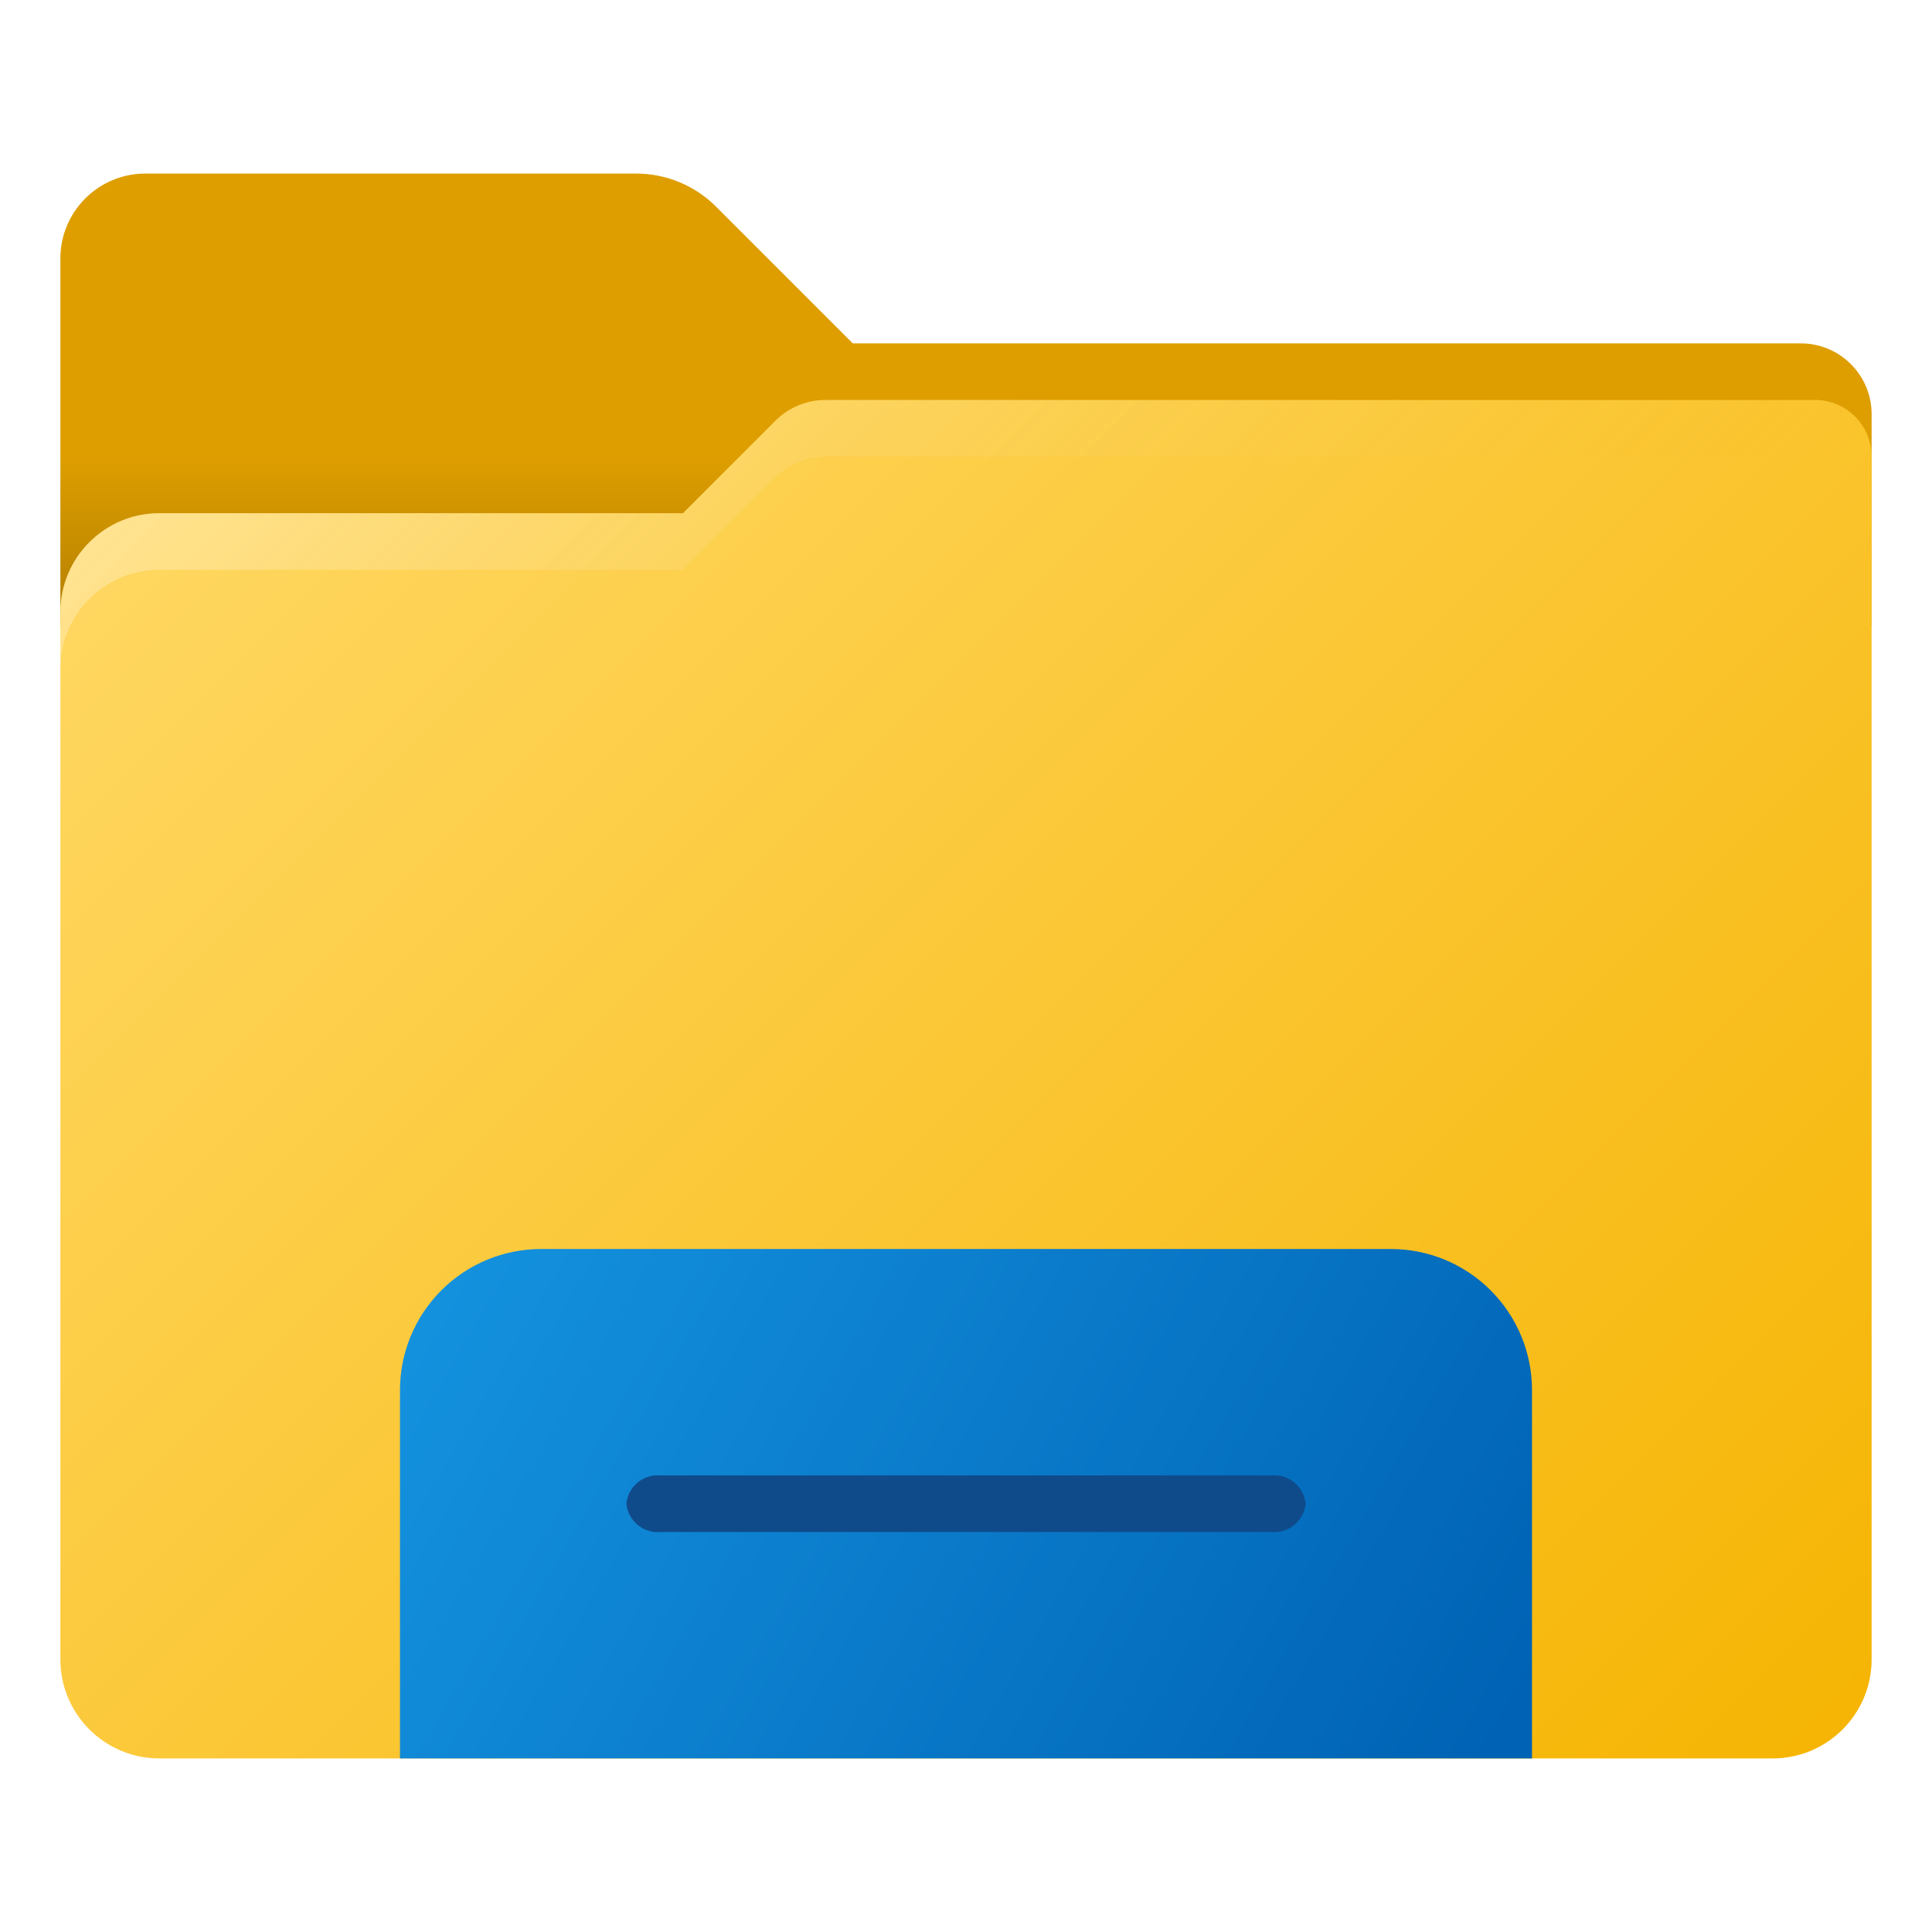
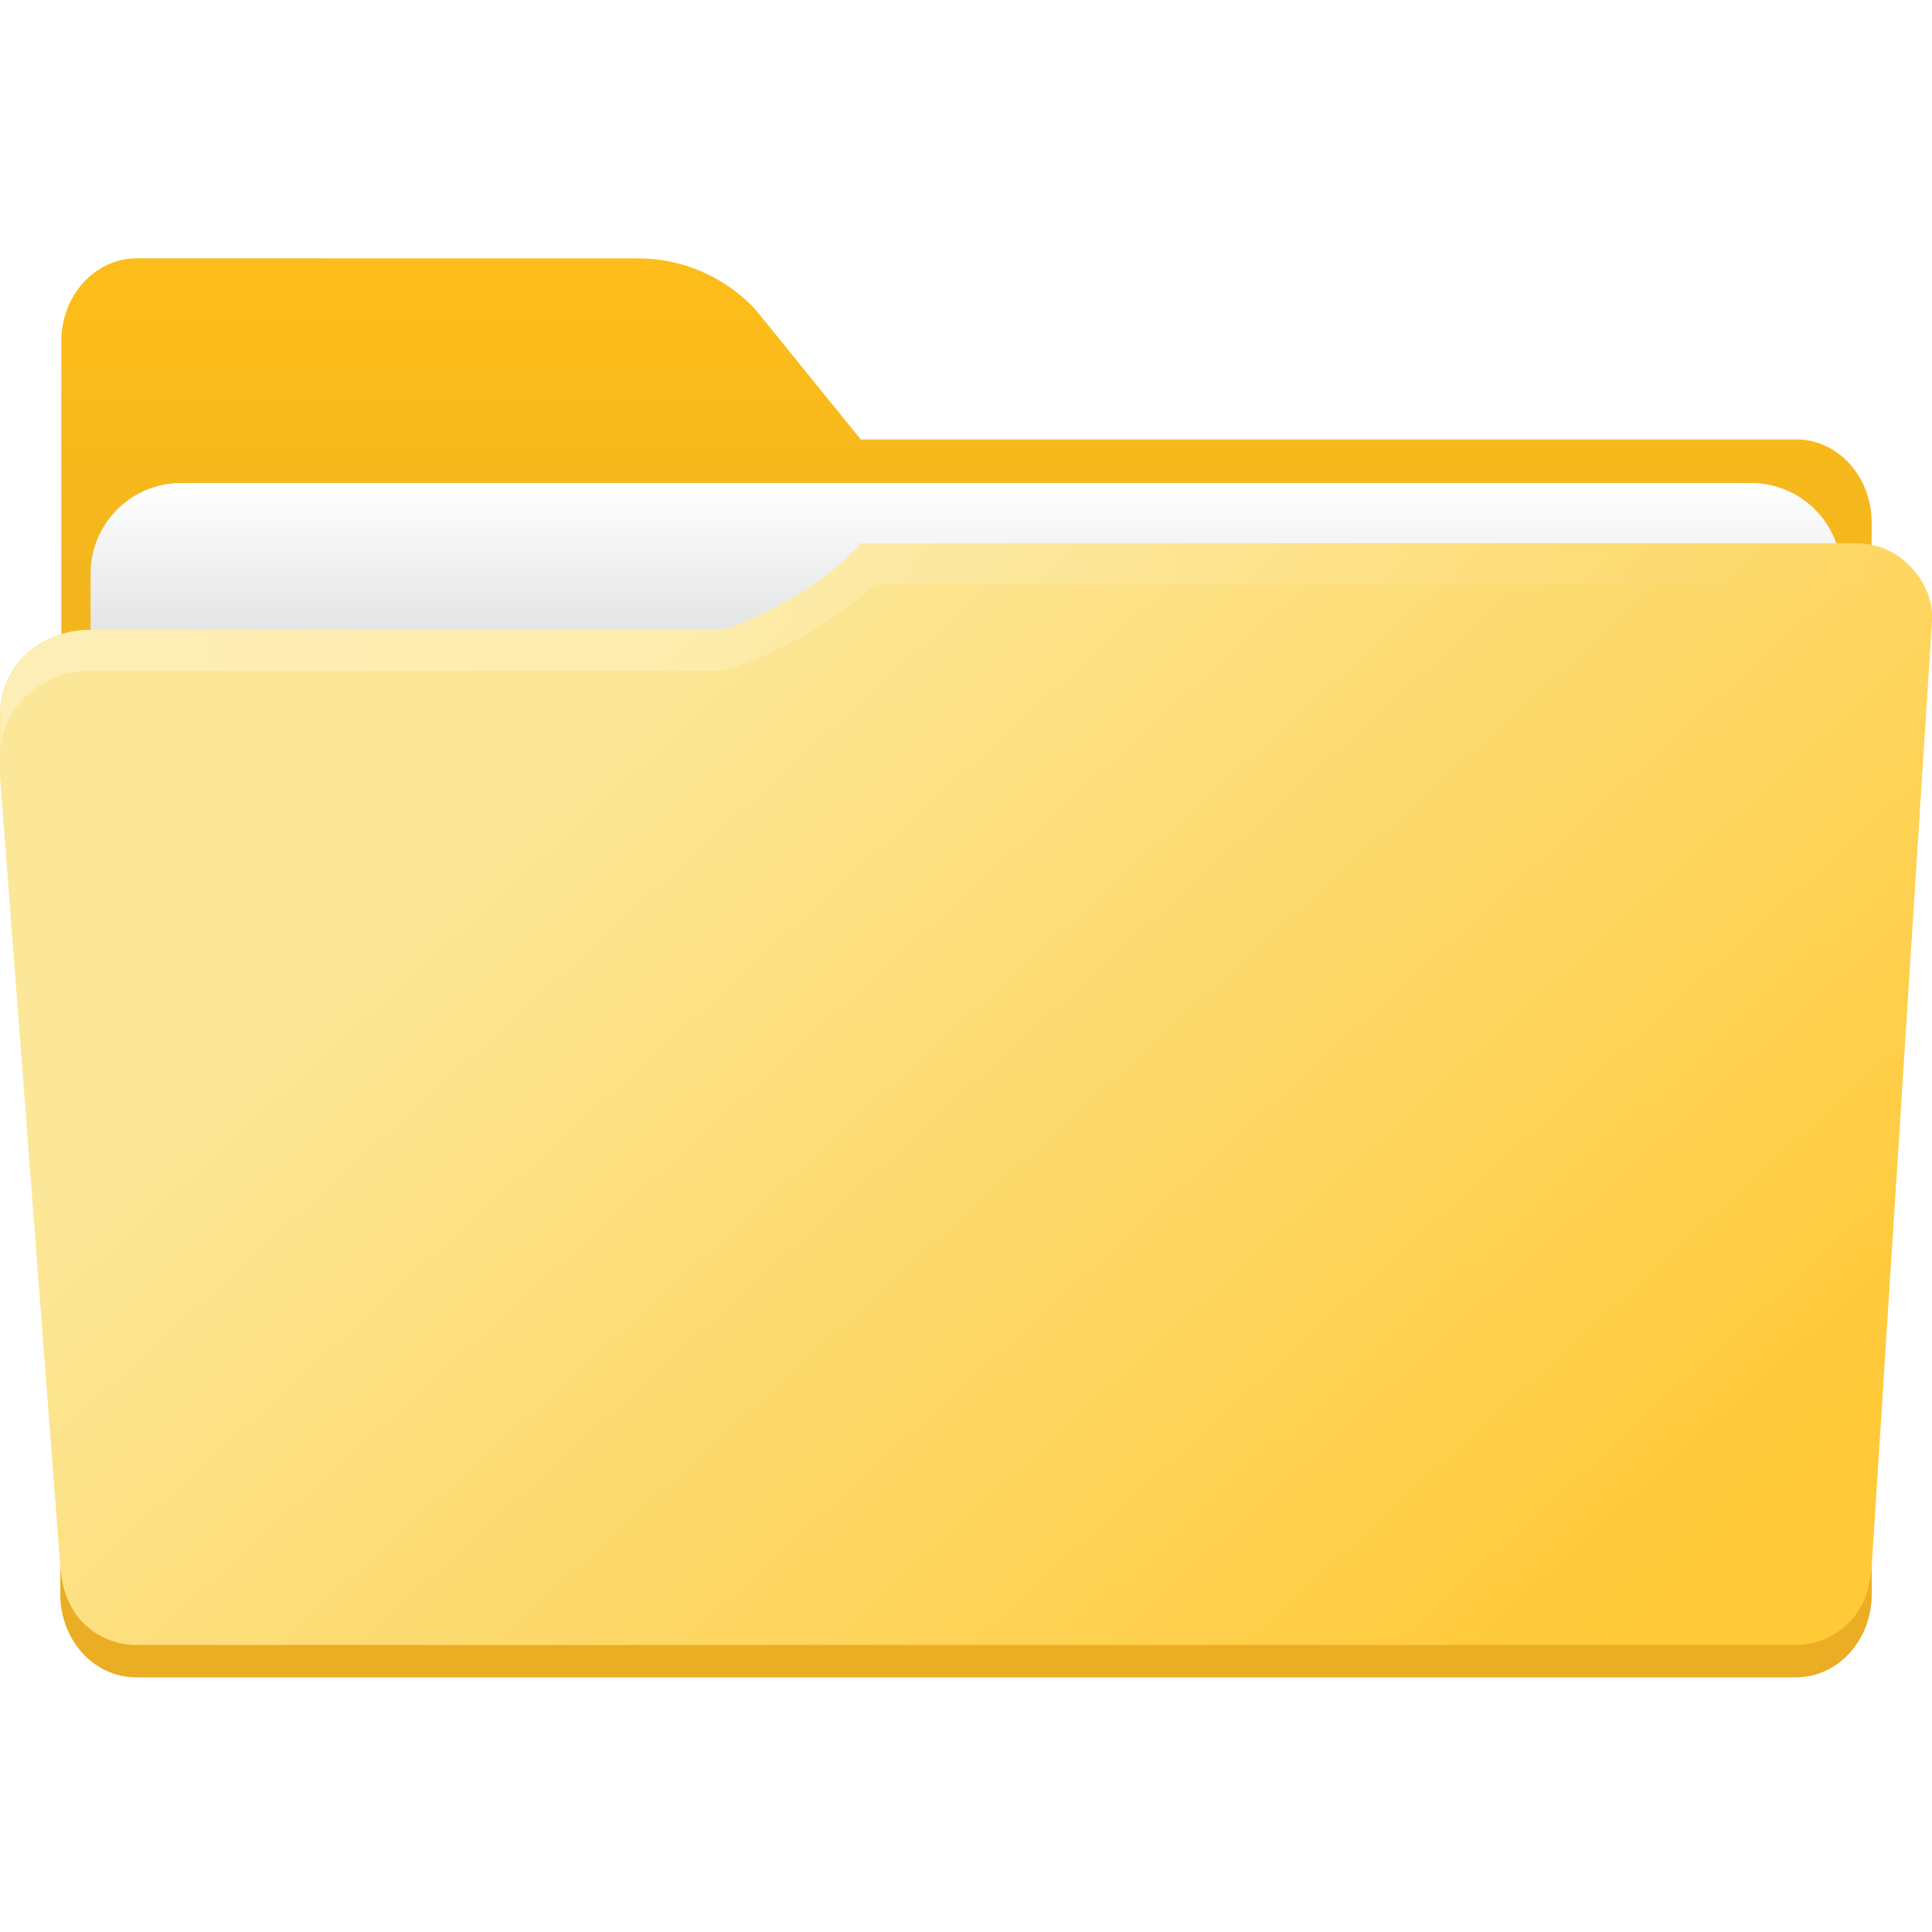
- <svg xmlns="http://www.w3.org/2000/svg" xmlns:xlink="http://www.w3.org/1999/xlink" width="64" height="64" viewBox="0 0 64 64" version="1.1" id="svg554">
-   <defs id="defs539">
-     <linearGradient id="linear0" gradientUnits="userSpaceOnUse" x1="6.5" y1="7" x2="6.5" y2="10" gradientTransform="scale(2)">
-       <stop offset="0" style="stop-color:rgb(0%,0%,0%);stop-opacity:0;" id="stop505" />
-       <stop offset="1" style="stop-color:rgb(0%,0%,0%);stop-opacity:0.2;" id="stop507" />
+ <svg xmlns="http://www.w3.org/2000/svg" width="64" height="64" version="1.1" viewBox="0 0 16.933 16.933">
+   <defs>
+     <style type="text/css" />
+     <linearGradient id="linearGradient1951" x1="100" x2="133.19" y1="17.453" y2="51.606" gradientTransform="matrix(.26458 0 0 .24792 -20.108 .79576)" gradientUnits="userSpaceOnUse">
+       <stop stop-color="#fce798" offset="0" />
+       <stop stop-color="#ffc937" offset="1" />
    </linearGradient>
-     <linearGradient id="linear1" gradientUnits="userSpaceOnUse" x1="3.622" y1="5.403" x2="29.597" y2="31.378" gradientTransform="scale(2)">
-       <stop offset="0" style="stop-color:rgb(100%,84.314%,38.039%);stop-opacity:1;" id="stop510" />
-       <stop offset="1" style="stop-color:rgb(96.471%,70.98%,1.569%);stop-opacity:1;" id="stop512" />
+     <linearGradient id="linearGradient11110" x1=".529" x2="16.404" y1="5.381" y2="5.381" gradientTransform="matrix(1 0 0 .93702 6.5e-7 .92263)" gradientUnits="userSpaceOnUse">
+       <stop stop-color="#fff" offset="0" />
+       <stop stop-color="#fff" stop-opacity="0" offset="1" />
    </linearGradient>
-     <linearGradient id="linear2" gradientUnits="userSpaceOnUse" x1="-13.94" y1="28.222" x2="-9.144" y2="25.453" gradientTransform="matrix(7.5592,0,0,-7.5592,118.4344,254.4538)">
-       <stop offset="0" style="stop-color:rgb(7.843%,57.647%,87.451%);stop-opacity:1;" id="stop515" />
-       <stop offset="1" style="stop-color:rgb(0%,38.431%,70.588%);stop-opacity:1;" id="stop517" />
+     <linearGradient id="linearGradient1911" x1="25.085" x2="25.085" y1="24.031" y2="26.412" gradientTransform="translate(-17.897 -21.369)" gradientUnits="userSpaceOnUse">
+       <stop stop-color="#fcbc19" stop-opacity=".996" offset="0" />
+       <stop stop-color="#f4b61f" offset="1" />
    </linearGradient>
-     <filter id="alpha" filterUnits="objectBoundingBox" x="0" y="0" width="1" height="1">
-       <feColorMatrix type="matrix" in="SourceGraphic" values="0 0 0 0 1 0 0 0 0 1 0 0 0 0 1 0 0 0 1 0" id="feColorMatrix520" />
-     </filter>
-     <mask id="mask0">
-       <g filter="url(#alpha)" id="g525">
-         <rect x="0" y="0" width="64" height="64" style="fill:rgb(0%,0%,0%);fill-opacity:0.302;stroke:none;" id="rect523" />
-       </g>
-     </mask>
-     <linearGradient id="linear3" gradientUnits="userSpaceOnUse" x1="8.179" y1="0.847" x2="23.666" y2="16.334" gradientTransform="matrix(2,0,0,2,0,0)">
-       <stop offset="0" style="stop-color:rgb(100%,100%,100%);stop-opacity:1;" id="stop528" />
-       <stop offset="1" style="stop-color:rgb(96.471%,70.98%,1.569%);stop-opacity:0;" id="stop530" />
+     <linearGradient id="linearGradient9169" x1="7.408" x2="7.408" y1="4.233" y2="5.556" gradientUnits="userSpaceOnUse">
+       <stop stop-color="#fff" offset="0" />
+       <stop stop-color="#e3e4e5" offset="1" />
    </linearGradient>
-     <clipPath id="clip1">
-       <rect x="0" y="0" width="64" height="64" id="rect533" />
-     </clipPath>
-     <g id="surface5" clip-path="url(#clip1)">
-       <path style=" stroke:none;fill-rule:nonzero;fill:url(#linear3);" d="M 62 12 L 27.035 12 C 26.371 12 25.738 12.262 25.27 12.73 L 22 16 L 3.5 16 C 1.566 16 0 17.566 0 19.5 L 0 21.5 C 0 19.566 1.566 18 3.5 18 L 22 18 L 25.262 14.738 C 25.734 14.266 26.375 14 27.043 14 L 62 14 C 63.105 14 64 14.895 64 16 L 64 14 C 64 12.895 63.105 12 62 12 Z M 62 12 " id="path536" />
+   </defs>
+   <path d="m1.198 2.264c-0.365 0-0.661 0.326-0.661 0.728v2.964c-0.003 0.026-0.007 0.052-0.007 0.079v7.937c0 0.402 0.296 0.728 0.661 0.728h14.552c0.365 0 0.661-0.326 0.661-0.728v-9.393c0-0.402-0.296-0.728-0.661-0.728v5.16e-4h-8.199l-0.899-1.109s-0.366-0.478-1.058-0.478h-1.323z" color="#000000" color-rendering="auto" dominant-baseline="auto" fill="url(#linearGradient1911)" image-rendering="auto" shape-rendering="auto" solid-color="#000000" stop-color="#000000" style="font-feature-settings:normal;font-variant-alternates:normal;font-variant-caps:normal;font-variant-east-asian:normal;font-variant-ligatures:normal;font-variant-numeric:normal;font-variant-position:normal;font-variation-settings:normal;inline-size:0;isolation:auto;mix-blend-mode:normal;shape-margin:0;shape-padding:0;text-decoration-color:#000000;text-decoration-line:none;text-decoration-style:solid;text-indent:0;text-orientation:mixed;text-transform:none;white-space:normal" />
+   <g fill="#5e4aa6" stroke-width=".265">
+     <circle cx="-330.35" cy="-328.38" r="0" />
+     <circle cx="-312.11" cy="-326.25" r="0" />
+     <circle cx="-306.02" cy="-333.07" r="0" />
+     <circle cx="-308.84" cy="-326.01" r="0" />
+     <circle cx="-328.8" cy="-330.45" r="0" />
+     <g transform="translate(24.108 -4.592)">
+       <circle cx="-330.35" cy="-328.38" r="0" />
+       <circle cx="-312.11" cy="-326.25" r="0" />
+       <circle cx="-306.02" cy="-333.07" r="0" />
+       <circle cx="-308.84" cy="-326.01" r="0" />
+       <circle cx="-328.8" cy="-330.45" r="0" />
    </g>
-   </defs>
-   <g id="surface1" transform="matrix(0.9375,0,0,0.9375,2,2)">
-     <path style="fill:#de9e00;fill-opacity:1;fill-rule:nonzero;stroke:none" d="M 61.5,10 H 28 L 23.168,5.168 C 22.422,4.422 21.406,4 20.348,4 H 3 C 1.344,4 0,5.344 0,7 V 20 H 64 V 12.5 C 64,11.121 62.879,10 61.5,10 Z m 0,0" id="path541" />
-     <path style="fill:url(#linear0);fill-rule:nonzero;stroke:none" d="m 0,14 h 26 v 6 H 0 Z m 0,0" id="path543" />
-     <path style="fill:url(#linear1);fill-rule:nonzero;stroke:none" d="M 62,12 H 27.035 c -0.664,0 -1.297,0.262 -1.766,0.73 L 22,16 H 3.5 C 1.566,16 0,17.566 0,19.5 v 37 C 0,58.434 1.566,60 3.5,60 h 57 C 62.434,60 64,58.434 64,56.5 V 14 c 0,-1.105 -0.895,-2 -2,-2 z m 0,0" id="path545" />
-     <path style="fill:url(#linear2);fill-rule:nonzero;stroke:none" d="M 17,42 C 15.672,41.996 14.398,42.523 13.461,43.461 12.523,44.398 11.996,45.672 12,47 V 60 H 52 V 47 C 52.004,45.672 51.477,44.398 50.539,43.461 49.602,42.523 48.328,41.996 47,42 Z m 0,0" id="path547" />
-     <path style="fill:#0f4a8a;fill-opacity:1;fill-rule:nonzero;stroke:none" d="M 21.199,50 H 42.801 C 43.406,49.949 43.941,50.395 44,51 c -0.059,0.605 -0.594,1.051 -1.199,1 H 21.199 C 20.594,52.051 20.059,51.605 20,51 c 0.059,-0.605 0.594,-1.051 1.199,-1 z m 0,0" id="path549" />
-     <use xlink:href="#surface5" mask="url(#mask0)" id="use551" />
+     <g transform="translate(2.3479 -14.944)">
+       <circle cx="-330.35" cy="-328.38" r="0" />
+       <circle cx="-312.11" cy="-326.25" r="0" />
+       <circle cx="-306.02" cy="-333.07" r="0" />
+       <circle cx="-308.84" cy="-326.01" r="0" />
+       <circle cx="-328.8" cy="-330.45" r="0" />
+     </g>
+     <g transform="translate(.000295 -.00036978)">
+       <circle cx="-330.35" cy="-328.38" r="0" />
+       <circle cx="-312.11" cy="-326.25" r="0" />
+       <circle cx="-306.02" cy="-333.07" r="0" />
+       <circle cx="-308.84" cy="-326.01" r="0" />
+       <circle cx="-328.8" cy="-330.45" r="0" />
+     </g>
+   </g>
+   <path d="m0.529 13.691v0.282c0 0.201 0.074 0.383 0.193 0.514 0.12 0.132 0.286 0.213 0.468 0.213h14.552c0.183 0 0.348-0.082 0.468-0.213 0.12-0.132 0.194-0.313 0.194-0.514v-0.282c0 0.201-0.074 0.383-0.194 0.514-0.12 0.132-0.285 0.213-0.468 0.213h-14.552c-0.183 0-0.348-0.082-0.468-0.213-0.12-0.132-0.193-0.313-0.193-0.514z" fill="#eaad25" fill-opacity=".996" stroke-width=".265" />
+   <g>
+     <rect x=".794" y="4.233" width="15.346" height="8.996" ry=".794" fill="url(#linearGradient9169)" stroke-linecap="round" stroke-linejoin="round" stroke-width=".108" />
+     <path d="m7.542 4.762s-0.359 0.449-1.157 0.742c-0.033 0.005-0.065 0.011-0.101 0.016h-5.497c-0.22 0-0.418 0.083-0.562 0.217-0.139 0.131-0.22 0.312-0.225 0.511v0.484c0 0.024-0.002 0.046 0 0.073l0.529 6.93c0.014 0.188 0.074 0.358 0.193 0.482 0.12 0.123 0.286 0.2 0.468 0.2h14.552c0.183 0 0.348-0.077 0.468-0.2 0.12-0.123 0.182-0.294 0.194-0.482l0.529-8.293c0.012-0.188-0.074-0.359-0.194-0.482-0.119-0.123-0.284-0.199-0.467-0.199h-8.011z" fill="url(#linearGradient1951)" />
+     <path d="m7.542 4.762s-0.359 0.449-1.157 0.742c-0.033 0.005-0.065 0.011-0.101 0.016h-5.49c-0.22 0-0.418 0.083-0.562 0.217-0.139 0.131-0.22 0.312-0.225 0.511l-0.007 0.361c0.005-0.199 0.093-0.381 0.232-0.512 0.143-0.134 0.342-0.217 0.562-0.217h5.49c0.036-0.005 0.068-0.01 0.101-0.016 0.759-0.246 1.288-0.742 1.288-0.742h8.6c0.182 3.471e-4 0.347 0.076 0.467 0.199 0.12 0.123 0.194 0.294 0.194 0.482v-0.36c0-0.188-0.074-0.359-0.194-0.482-0.119-0.123-0.284-0.199-0.467-0.199h-8.011z" fill="url(#linearGradient11110)" opacity=".3" />
  </g>
</svg>
